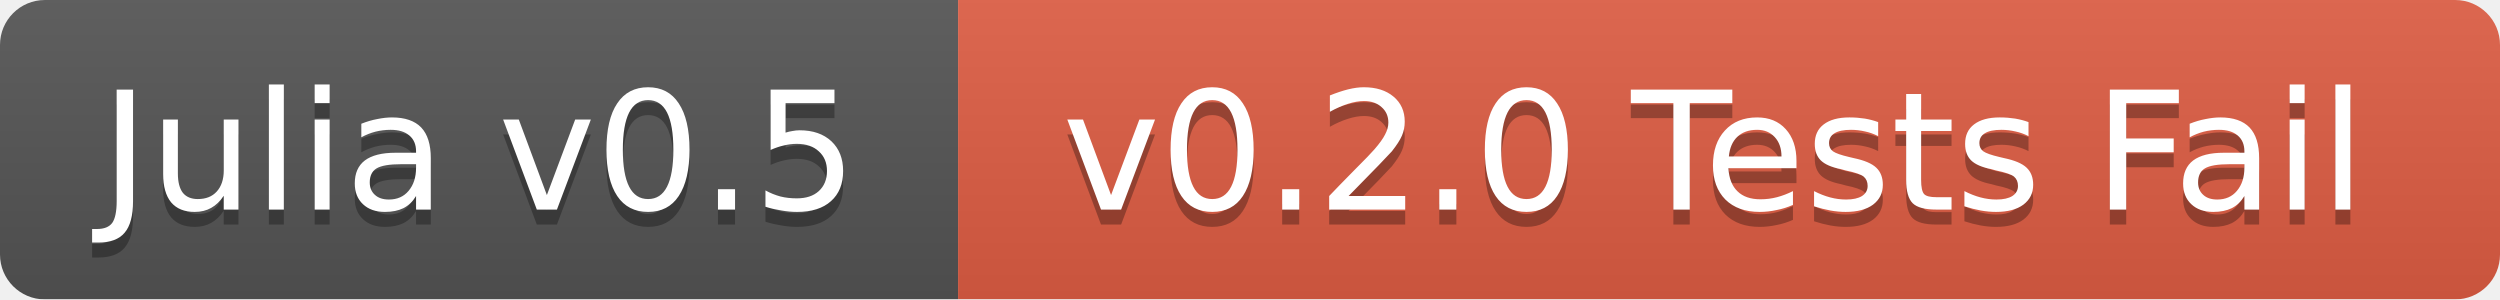
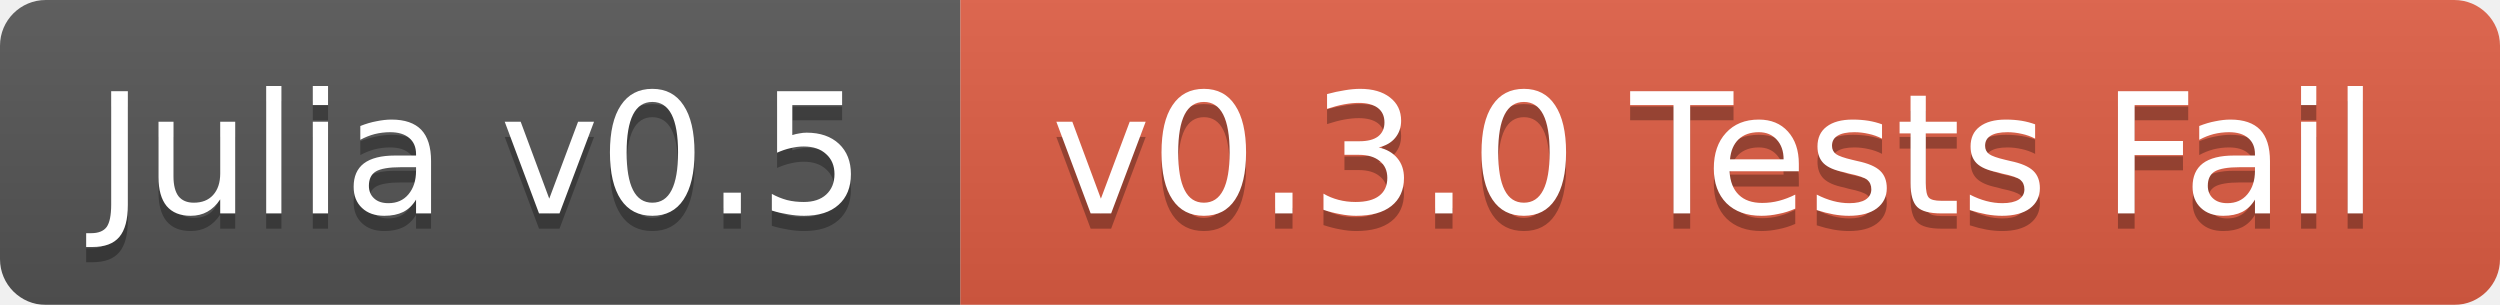
- <svg xmlns="http://www.w3.org/2000/svg" width="167" height="20">
+ <svg xmlns="http://www.w3.org/2000/svg" width="164" height="20">
  <linearGradient id="b" x2="0" y2="100%">
    <stop offset="0" stop-color="#bbb" stop-opacity=".1" />
    <stop offset="1" stop-opacity=".1" />
  </linearGradient>
  <mask id="a">
-     <rect width="167" height="20" rx="3" fill="#fff" />
+     <rect width="164" height="20" rx="3" fill="#fff" />
  </mask>
  <g mask="url(#a)">
-     <path fill="#555" d="M0 0h64v20H0z" />
-     <path fill="#e05d44" d="M64 0h103v20H64z" />
-     <path fill="url(#b)" d="M0 0h167v20H0z" />
+     <path fill="#555" d="M0 0h63v20H0z" />
+     <path fill="#e05d44" d="M63 0h101v20H63z" />
+     <path fill="url(#b)" d="M0 0h164v20H0z" />
  </g>
  <g fill="#fff" text-anchor="middle" font-family="DejaVu Sans,Verdana,Geneva,sans-serif" font-size="11">
-     <text x="32" y="15" fill="#010101" fill-opacity=".3">Julia v0.5</text>
-     <text x="32" y="14">Julia v0.5</text>
-     <text x="114.5" y="15" fill="#010101" fill-opacity=".3">v0.2.0 Tests Fail</text>
-     <text x="114.5" y="14">v0.2.0 Tests Fail</text>
+     <text x="31.5" y="15" fill="#010101" fill-opacity=".3">Julia v0.5</text>
+     <text x="31.5" y="14">Julia v0.5</text>
+     <text x="112.5" y="15" fill="#010101" fill-opacity=".3">v0.3.0 Tests Fail</text>
+     <text x="112.5" y="14">v0.3.0 Tests Fail</text>
  </g>
</svg>
